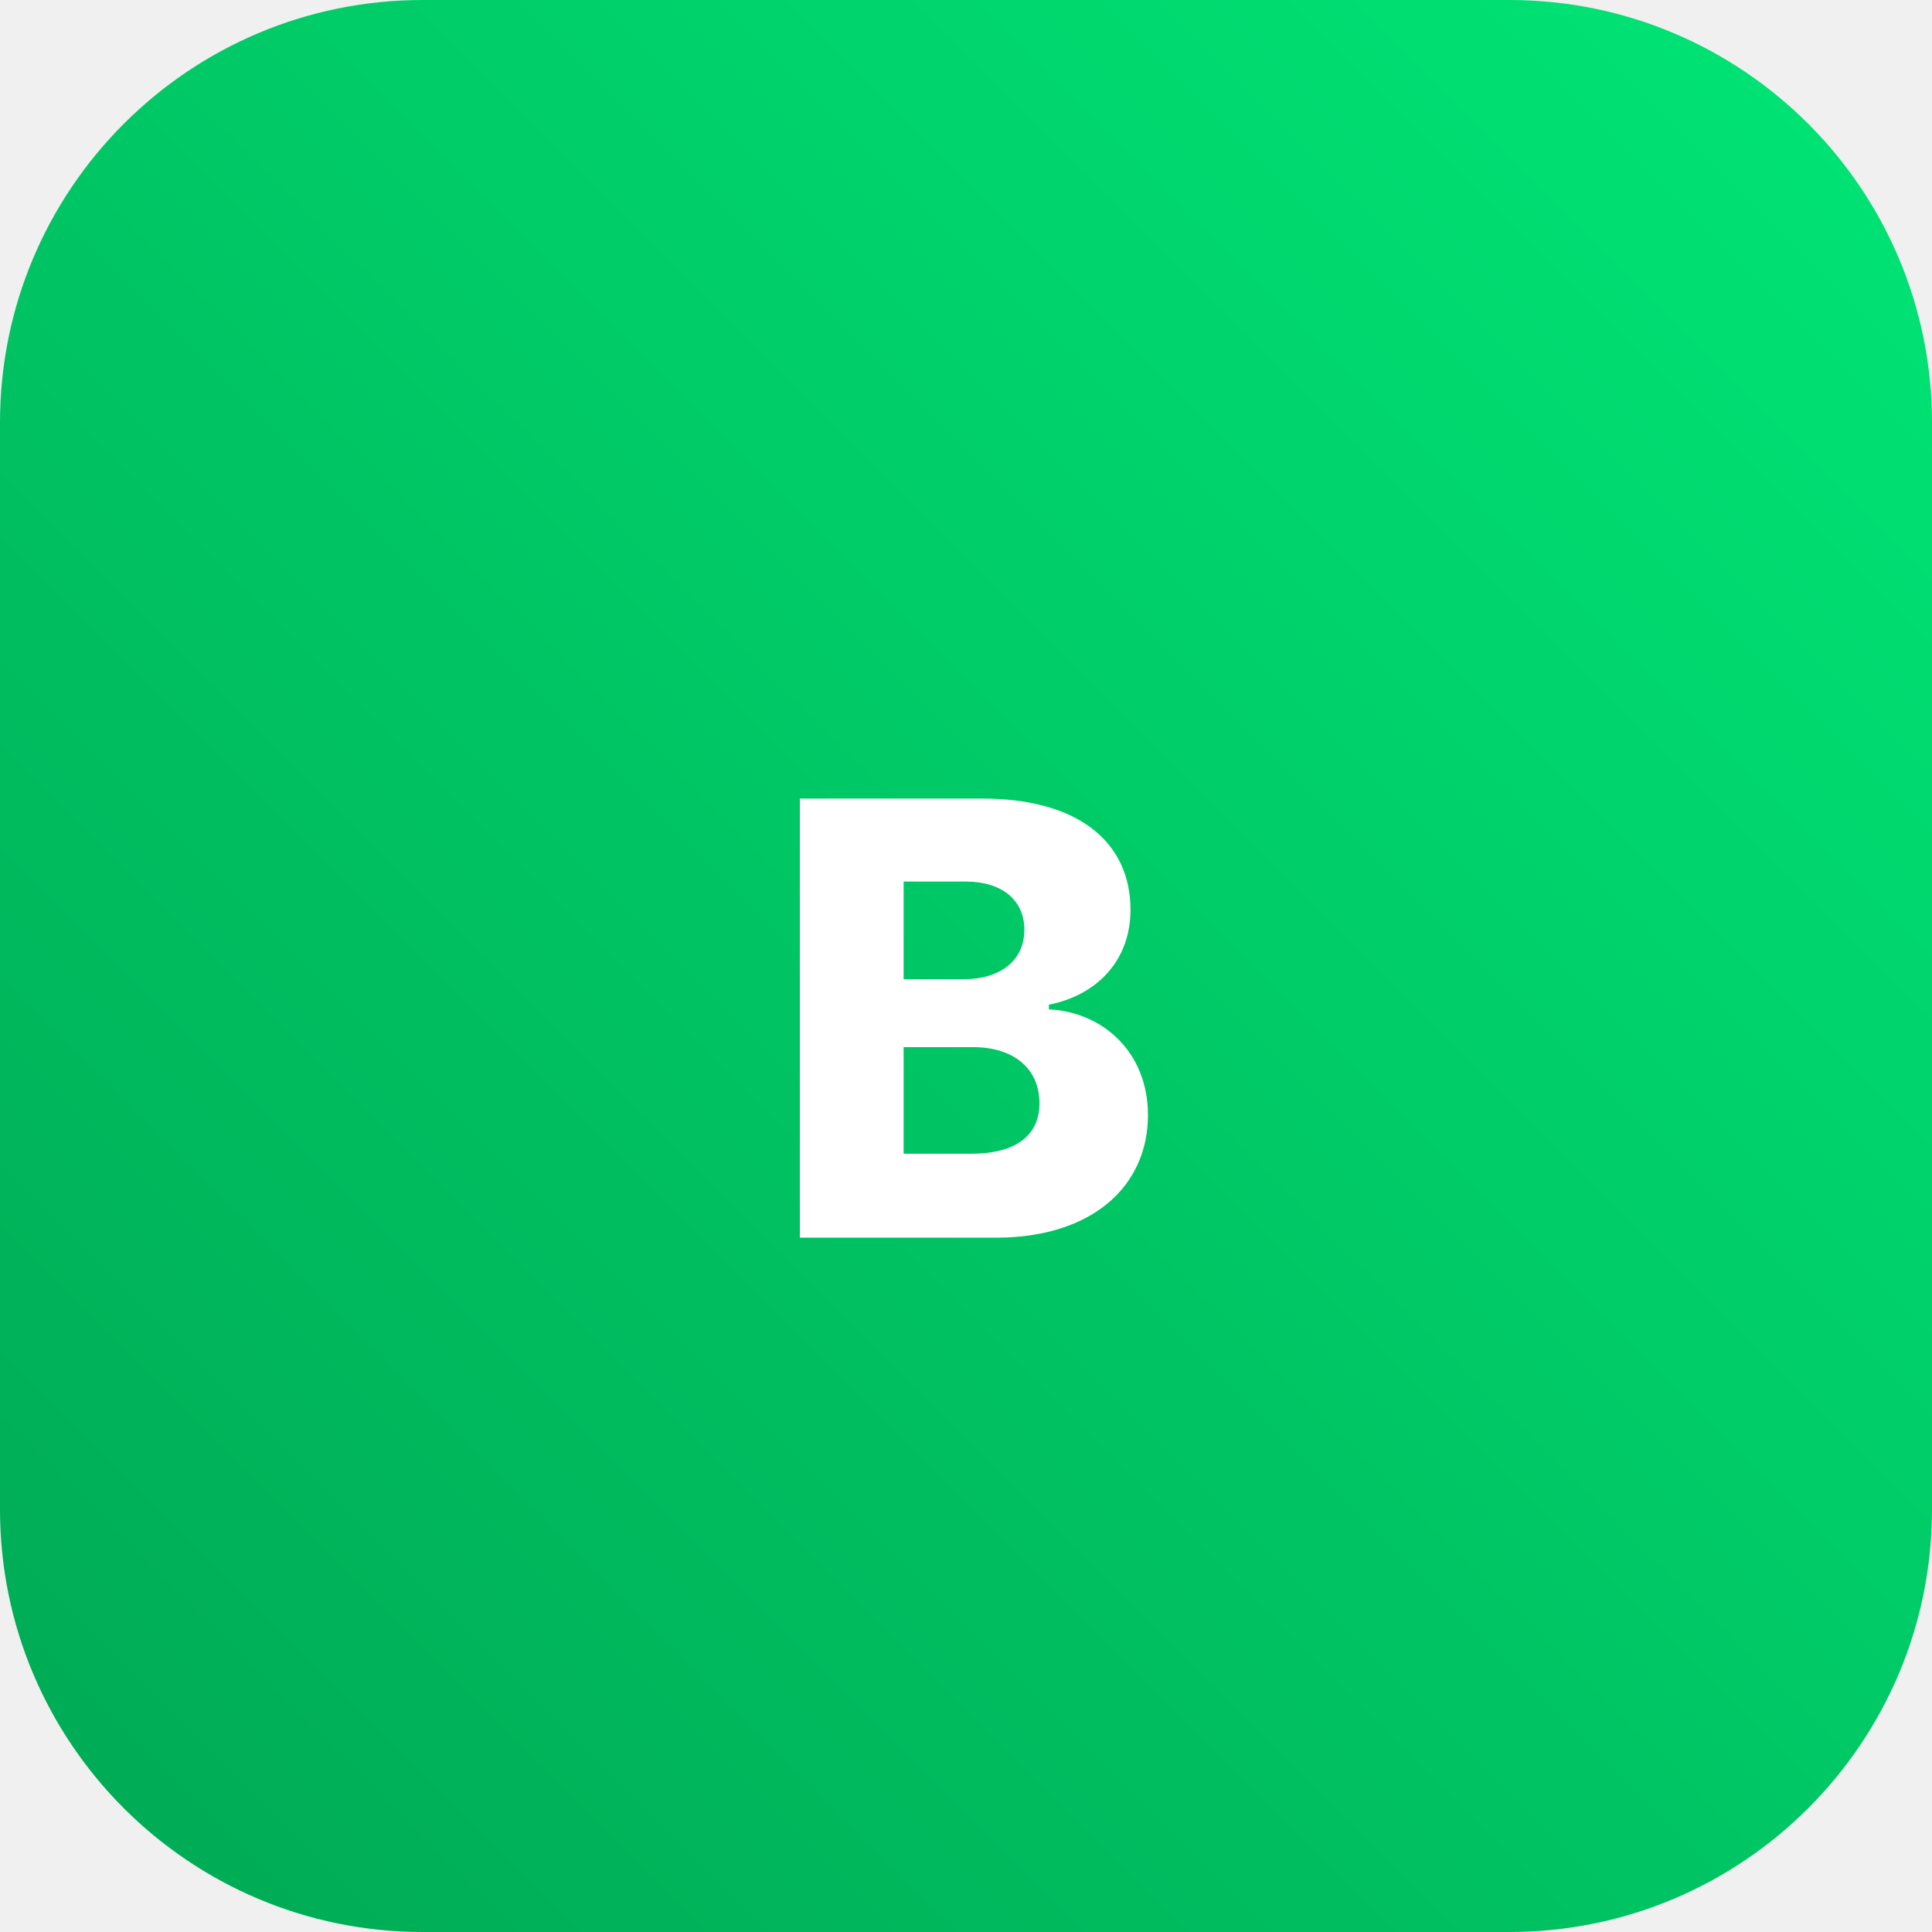
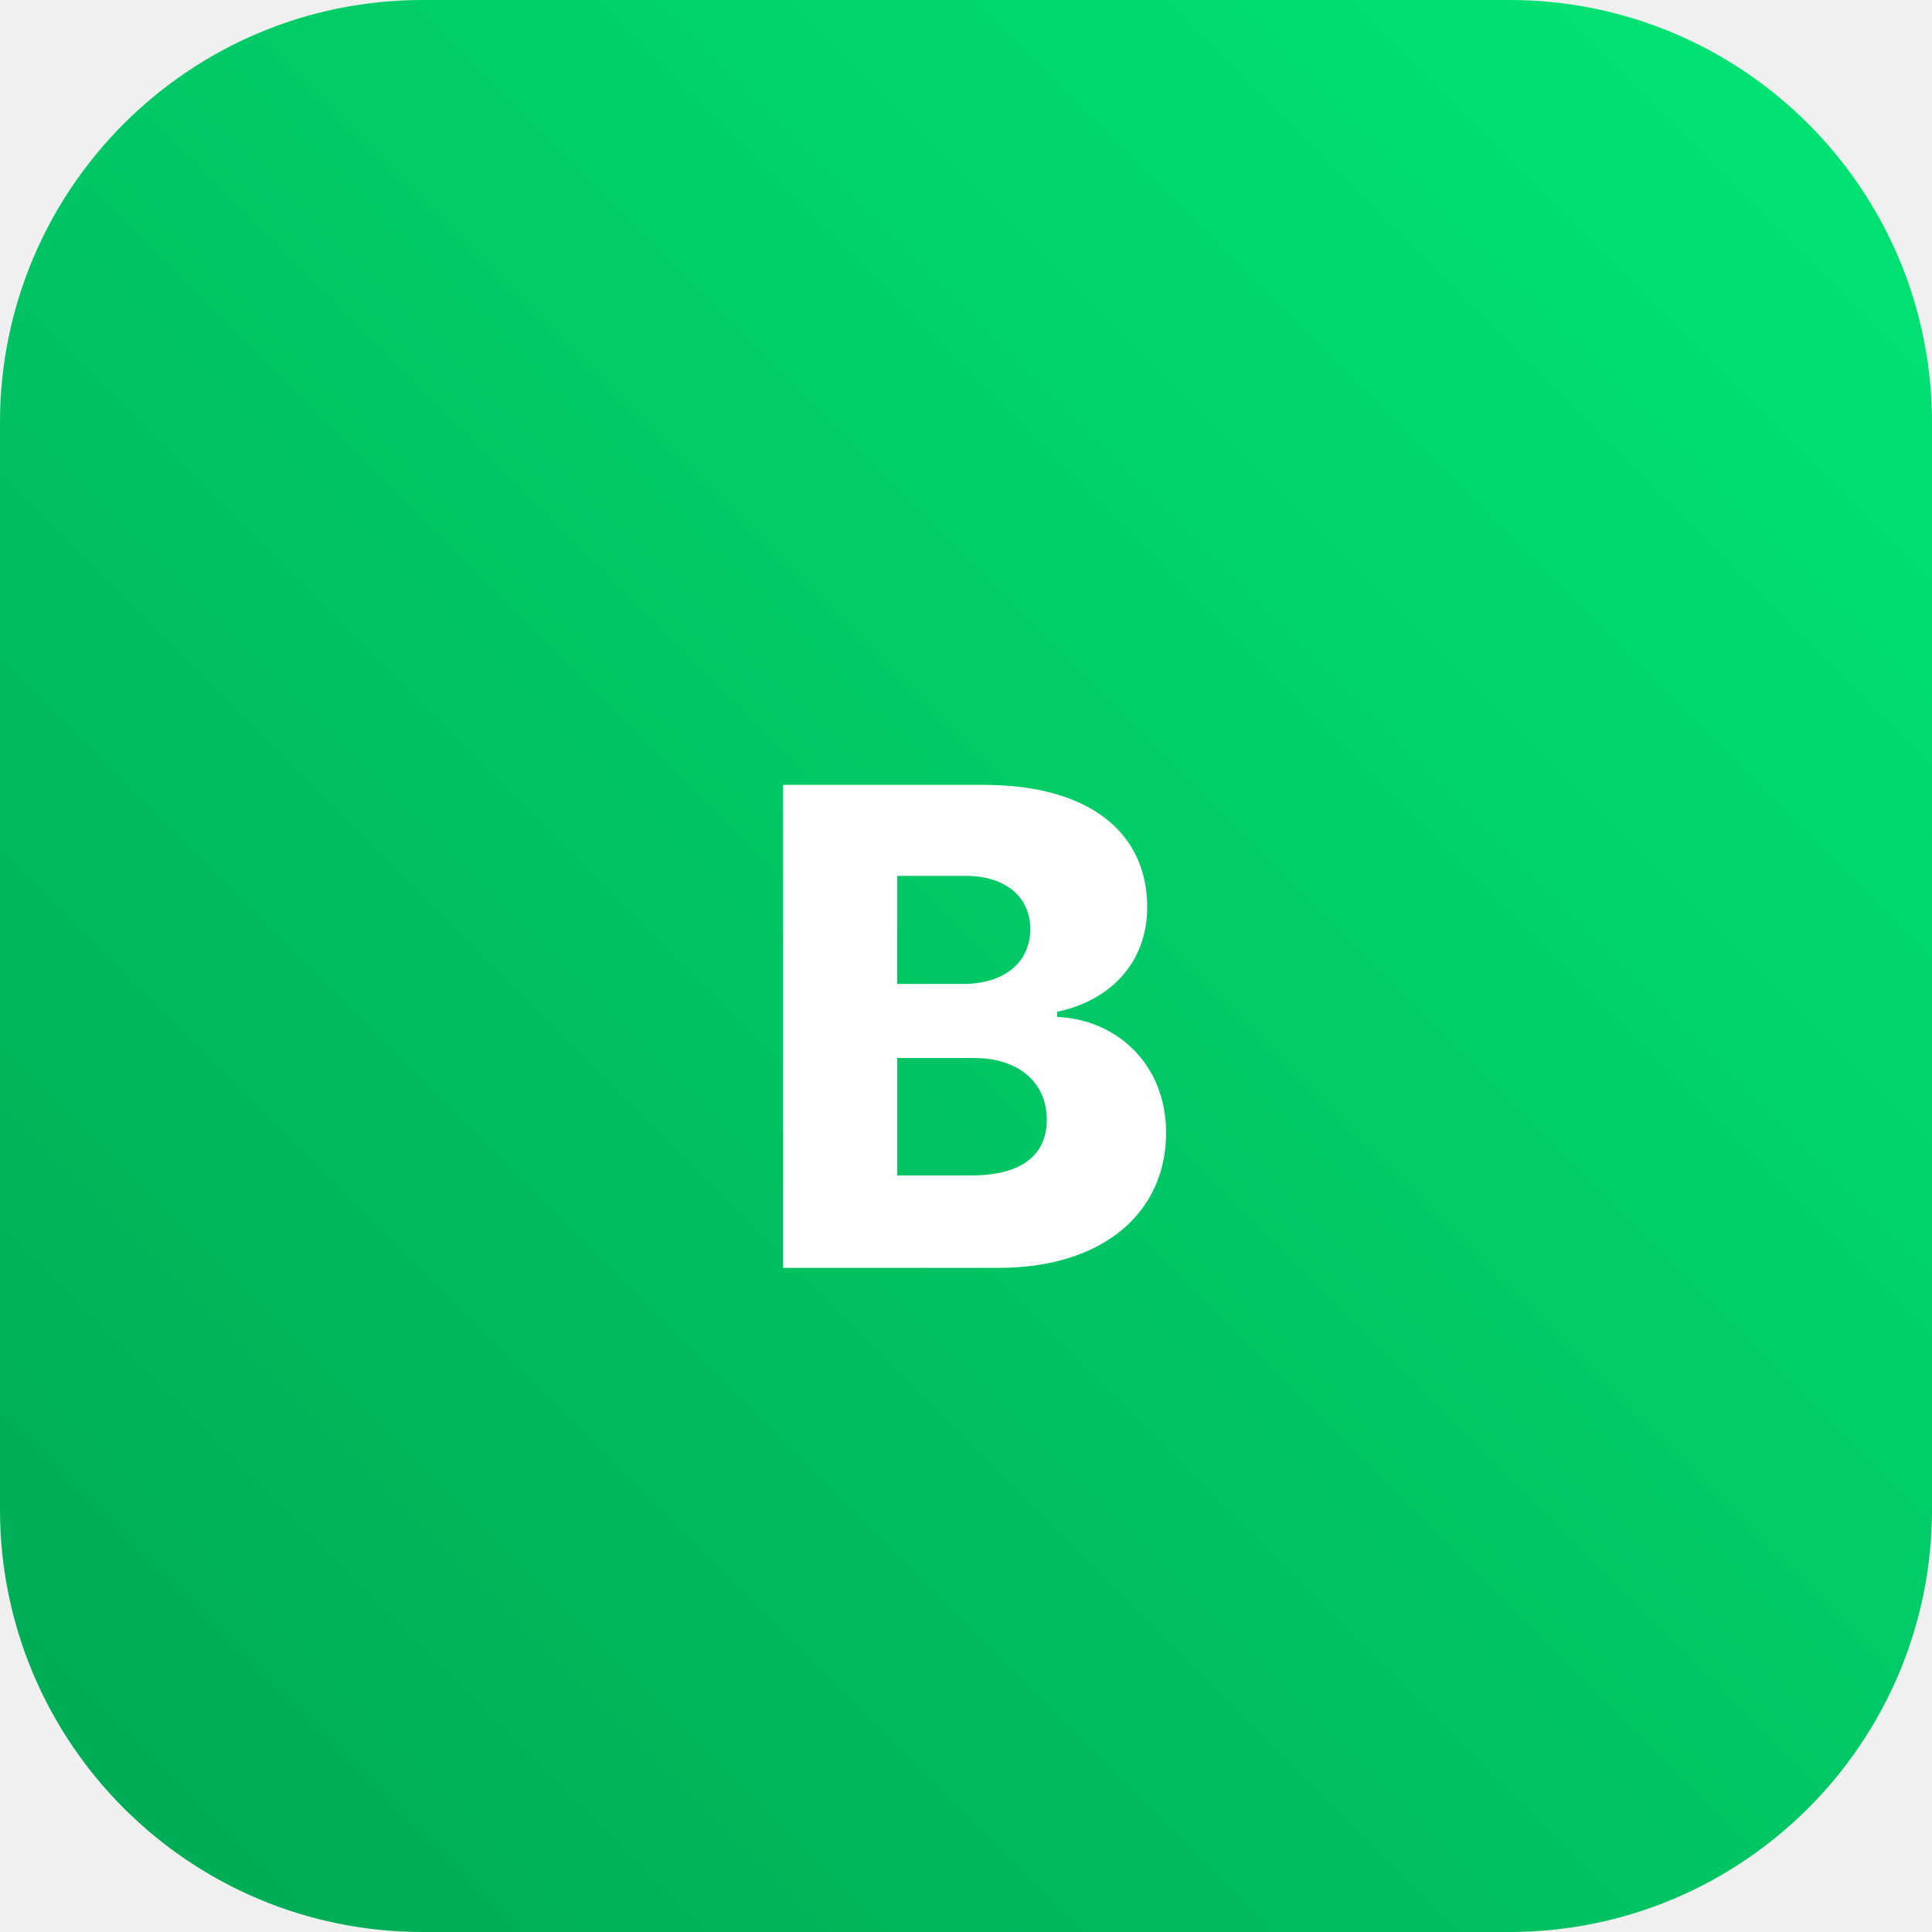
<svg xmlns="http://www.w3.org/2000/svg" viewBox="0 0 64 64" role="img" aria-label="Bitget">
  <defs>
    <linearGradient id="bg" x1="0%" y1="100%" x2="100%" y2="0%">
      <stop offset="0%" stop-color="#00a854" />
      <stop offset="100%" stop-color="#00e676" />
    </linearGradient>
  </defs>
  <rect width="64" height="64" rx="14" fill="url(#bg)" />
-   <text x="32" y="41" text-anchor="middle" font-family="system-ui,-apple-system,sans-serif" font-size="20" font-weight="800" fill="#fff" letter-spacing="-0.04em">B</text>
+   <text x="32" y="42" text-anchor="middle" font-family="system-ui,-apple-system,sans-serif" font-size="22" font-weight="800" fill="#fff" letter-spacing="-0.03em">B</text>
</svg>
